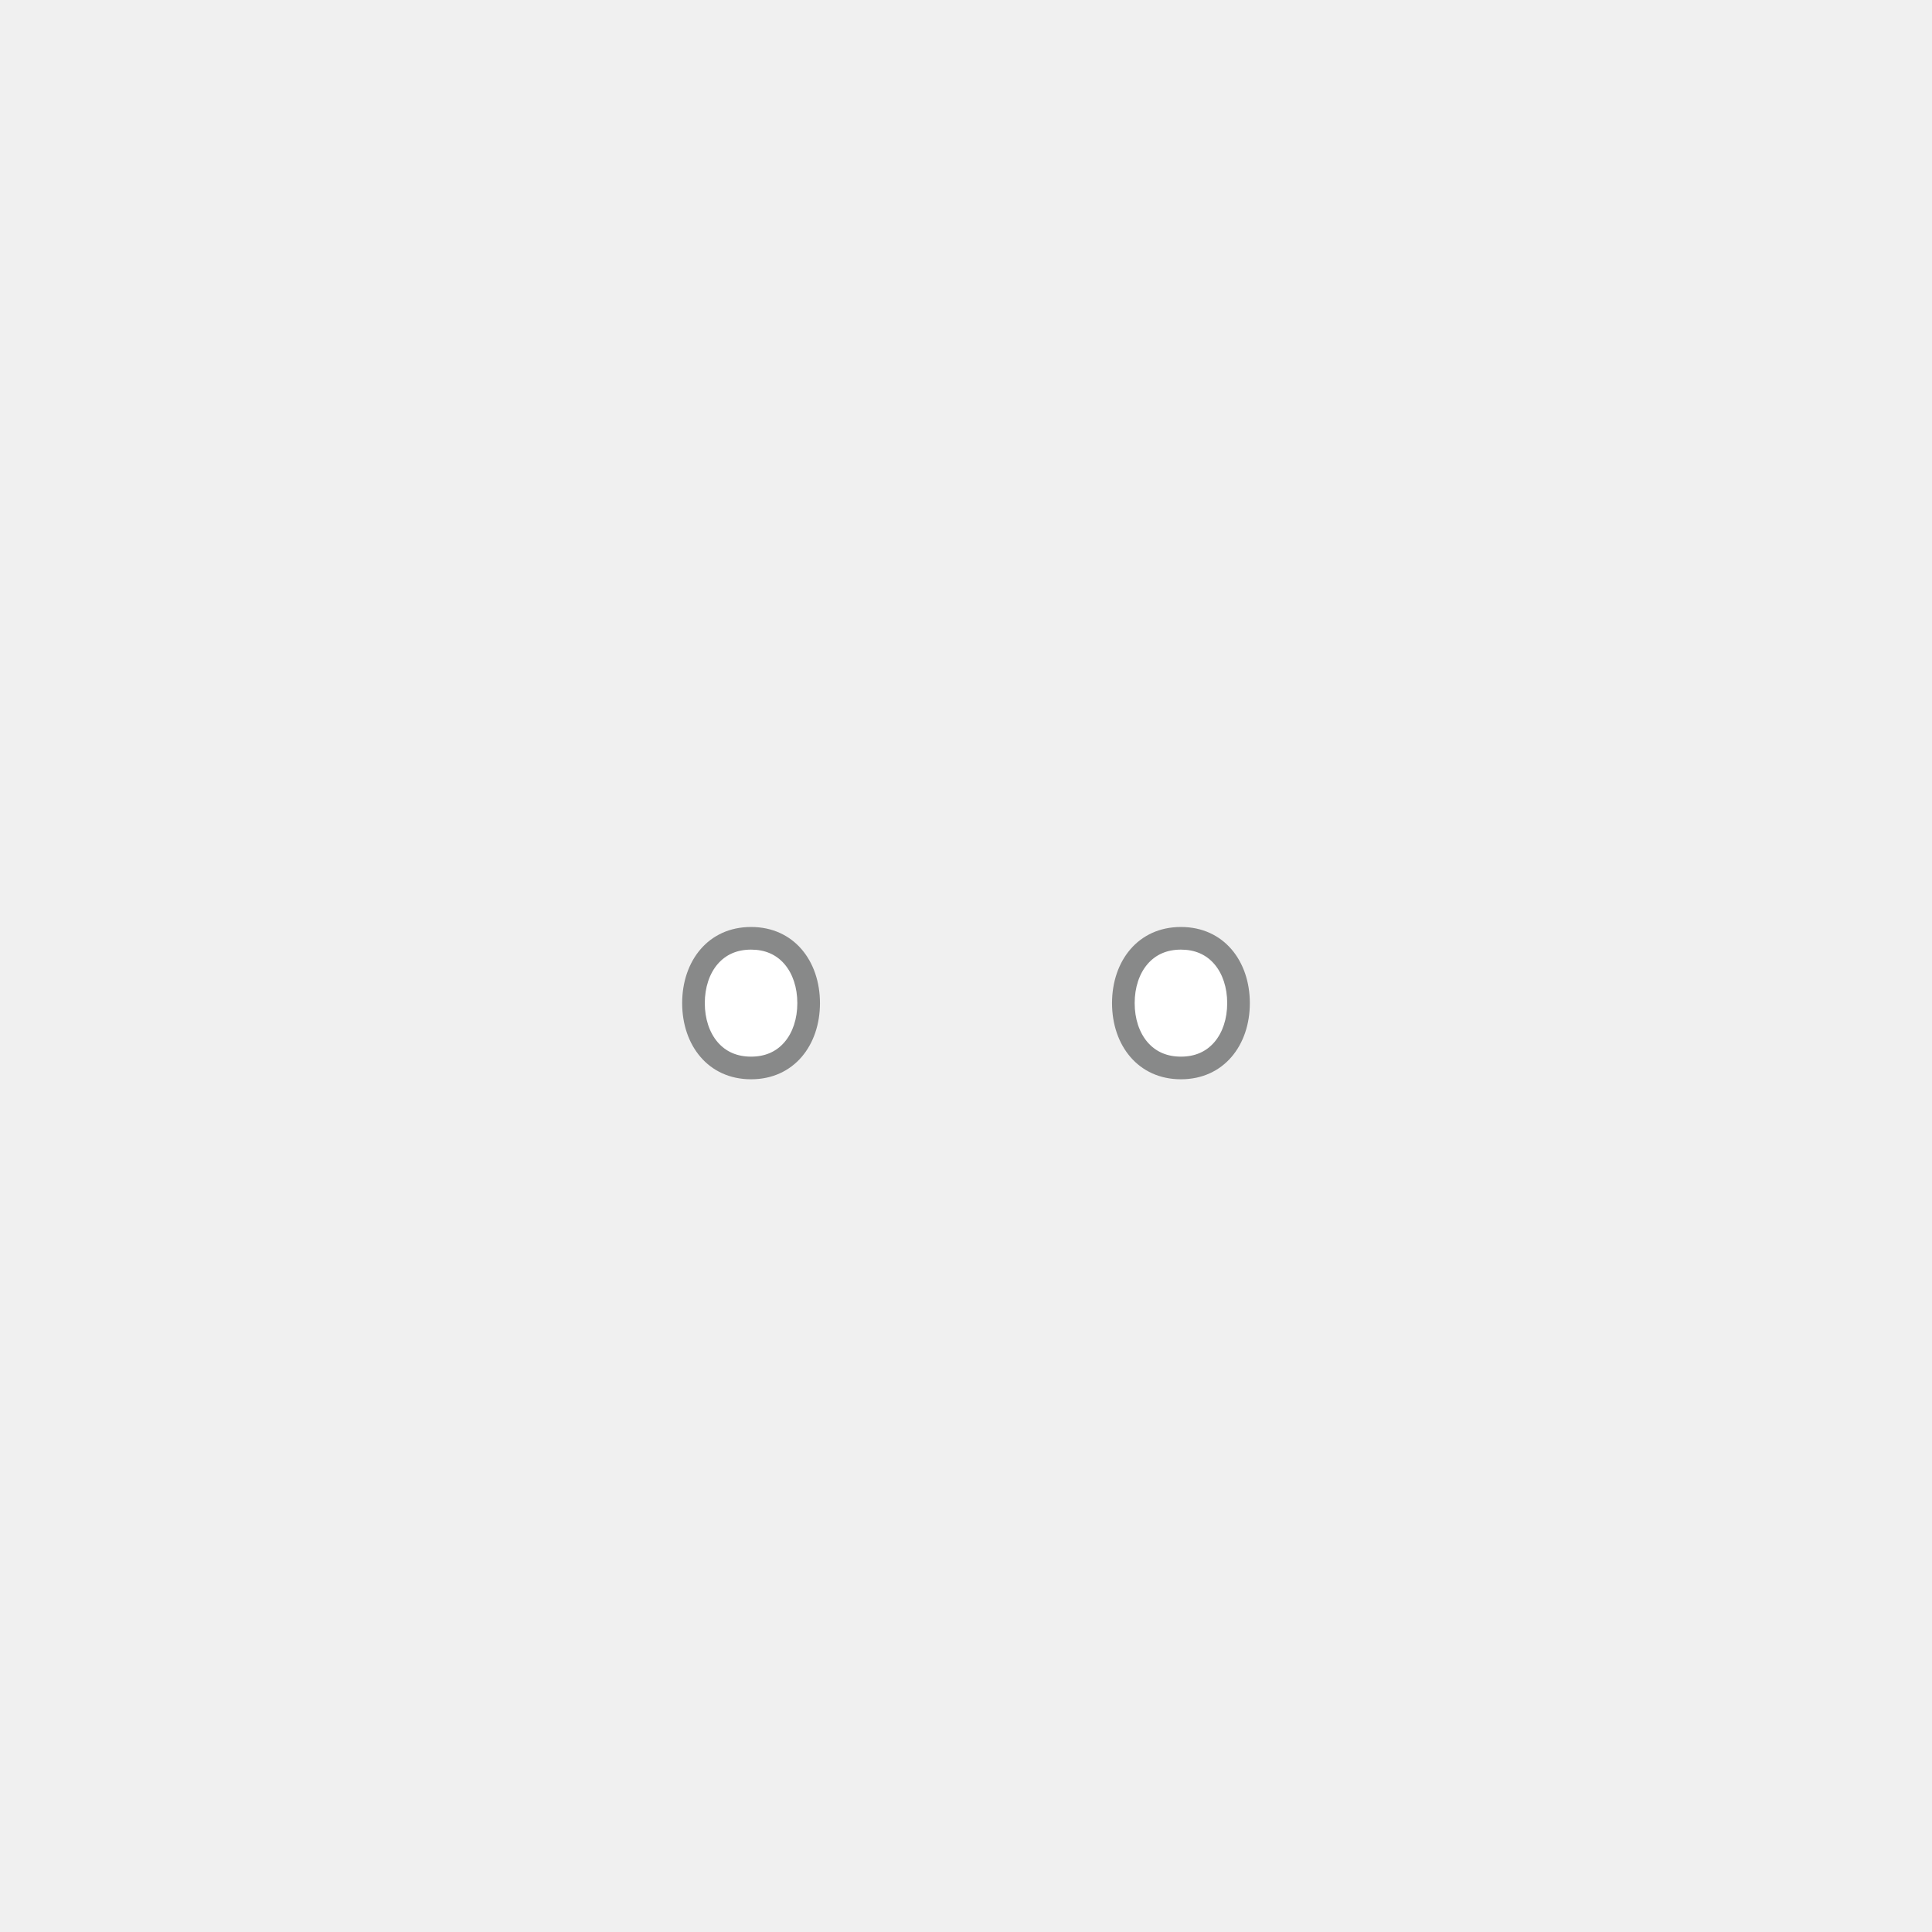
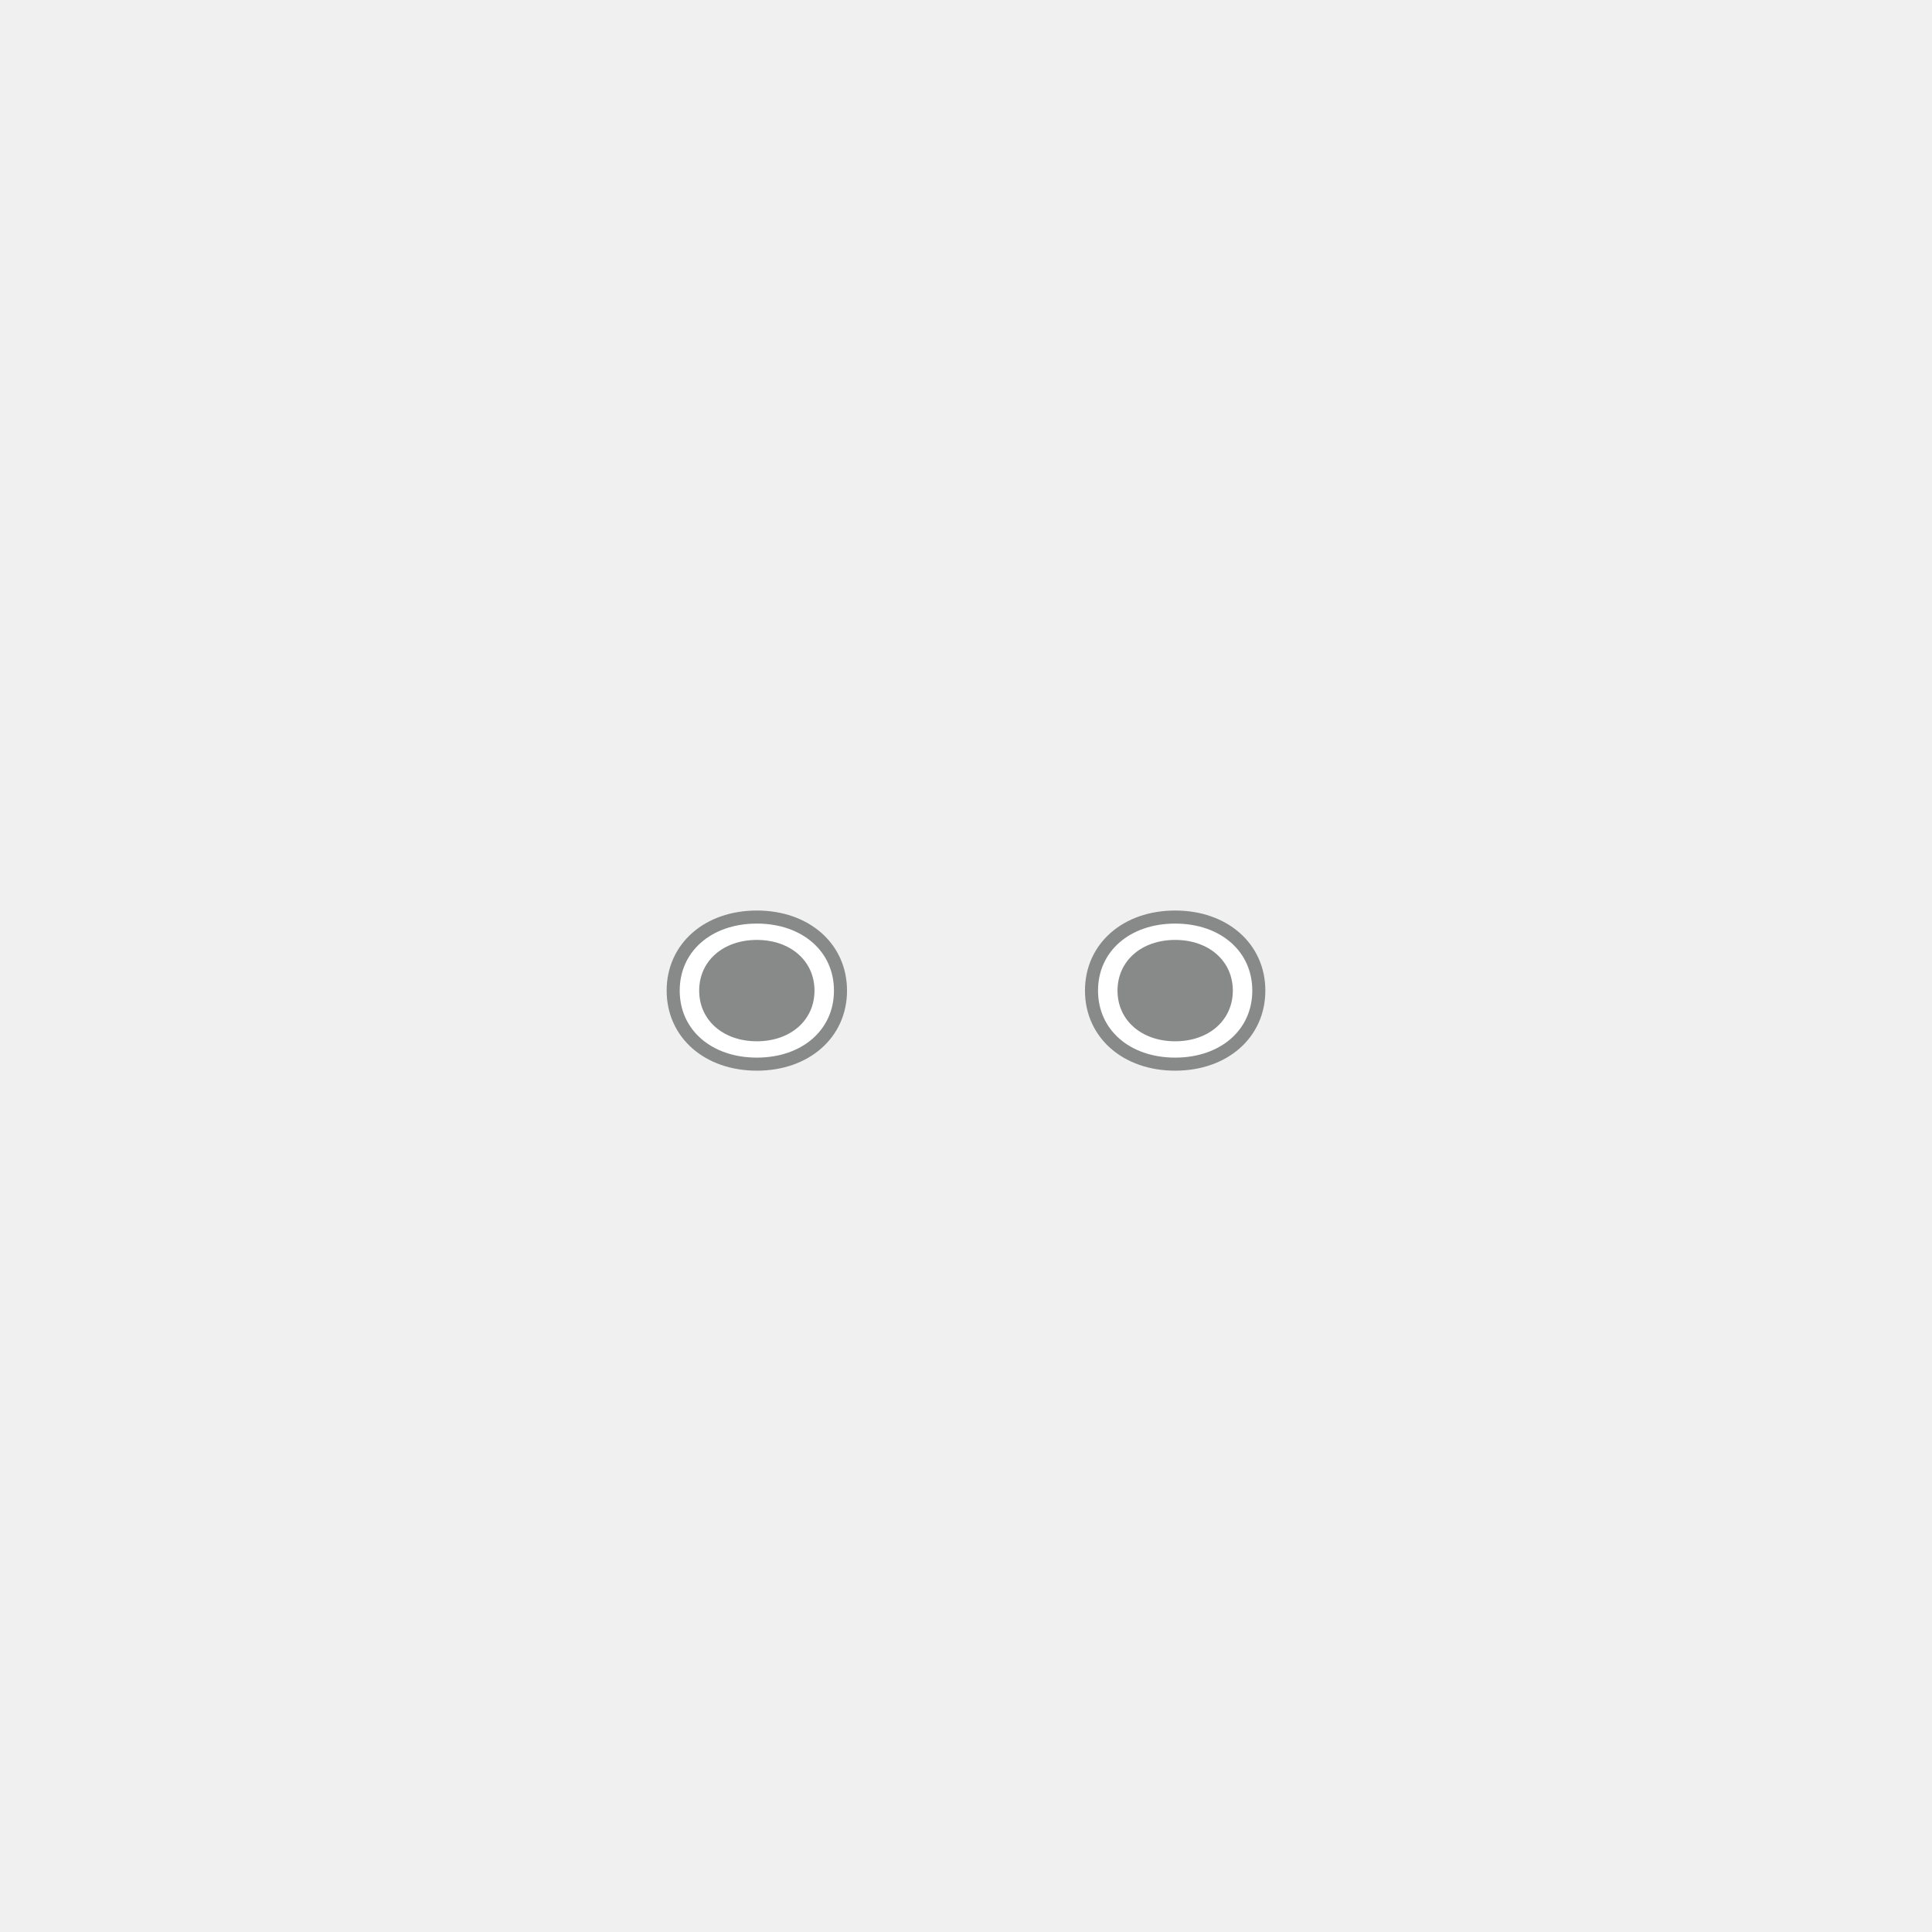
<svg xmlns="http://www.w3.org/2000/svg" id="_눈" data-name="눈" viewBox="0 0 512 512">
-   <g>
-     <path d="M199.04,283.02c-7.6,0-15.26-5.31-15.26-17.18s7.67-17.18,15.26-17.18,15.26,5.31,15.26,17.18-7.67,17.18-15.26,17.18Z" fill="#fff" />
-     <path d="M199.04,251.66c3.69,0,6.66,1.29,8.85,3.83,2.2,2.56,3.41,6.23,3.41,10.35s-1.21,7.8-3.41,10.35c-2.19,2.54-5.16,3.83-8.85,3.83s-6.66-1.29-8.85-3.83c-2.2-2.56-3.41-6.23-3.41-10.35s1.21-7.8,3.41-10.35c2.19-2.54,5.16-3.83,8.85-3.83h0ZM199.04,245.66c-11.37,0-18.26,9.03-18.26,20.18s6.89,20.18,18.26,20.18,18.26-9.03,18.26-20.18-6.89-20.18-18.26-20.18h0Z" fill="#888989" />
+   <g id="_땡글눈2" data-name="땡글눈2">
+     <g id="_땡글눈" data-name="땡글눈">
+       <path d="M222.74,262.52c0,11.41-9.24,19.49-22.17,19.49s-22.17-8.08-22.17-19.49,9.24-19.49,22.17-19.49,22.17,8.08,22.17,19.49Z" fill="#fff" stroke="#888989" stroke-miterlimit="10" stroke-width="3.46" />
+       <path d="M215.85,262.52c0,7.87-6.37,13.43-15.28,13.43s-15.28-5.57-15.28-13.43,6.37-13.43,15.28-13.43,15.28,5.57,15.28,13.43Z" fill="#888989" />
+     </g>
  </g>
-   <g>
-     <path d="M312.96,283.02c-7.6,0-15.26-5.31-15.26-17.18s7.67-17.18,15.26-17.18,15.26,5.31,15.26,17.18-7.67,17.18-15.26,17.18Z" fill="#fff" />
-     <path d="M312.96,251.66c3.69,0,6.66,1.29,8.85,3.83,2.2,2.56,3.41,6.23,3.41,10.35s-1.21,7.8-3.41,10.35c-2.19,2.54-5.16,3.83-8.85,3.83s-6.66-1.29-8.85-3.83c-2.2-2.56-3.41-6.23-3.41-10.35s1.21-7.8,3.41-10.35c2.19-2.54,5.16-3.83,8.85-3.83h0ZM312.96,245.66c-11.37,0-18.26,9.03-18.26,20.18s6.89,20.18,18.26,20.18,18.26-9.03,18.26-20.18-6.89-20.18-18.26-20.18h0Z" fill="#888989" />
+   <g id="_땡글눈2-2" data-name="땡글눈2">
+     <g id="_땡글눈-2" data-name="땡글눈">
+       <path d="M333.6,262.52c0,11.41-9.24,19.49-22.17,19.49s-22.17-8.08-22.17-19.49,9.24-19.49,22.17-19.49,22.17,8.08,22.17,19.49Z" fill="#fff" stroke="#888989" stroke-miterlimit="10" stroke-width="3.46" />
+       <path d="M326.71,262.52c0,7.87-6.37,13.43-15.28,13.43s-15.28-5.57-15.28-13.43,6.37-13.43,15.28-13.43,15.28,5.57,15.28,13.43Z" fill="#888989" />
+     </g>
  </g>
</svg>
